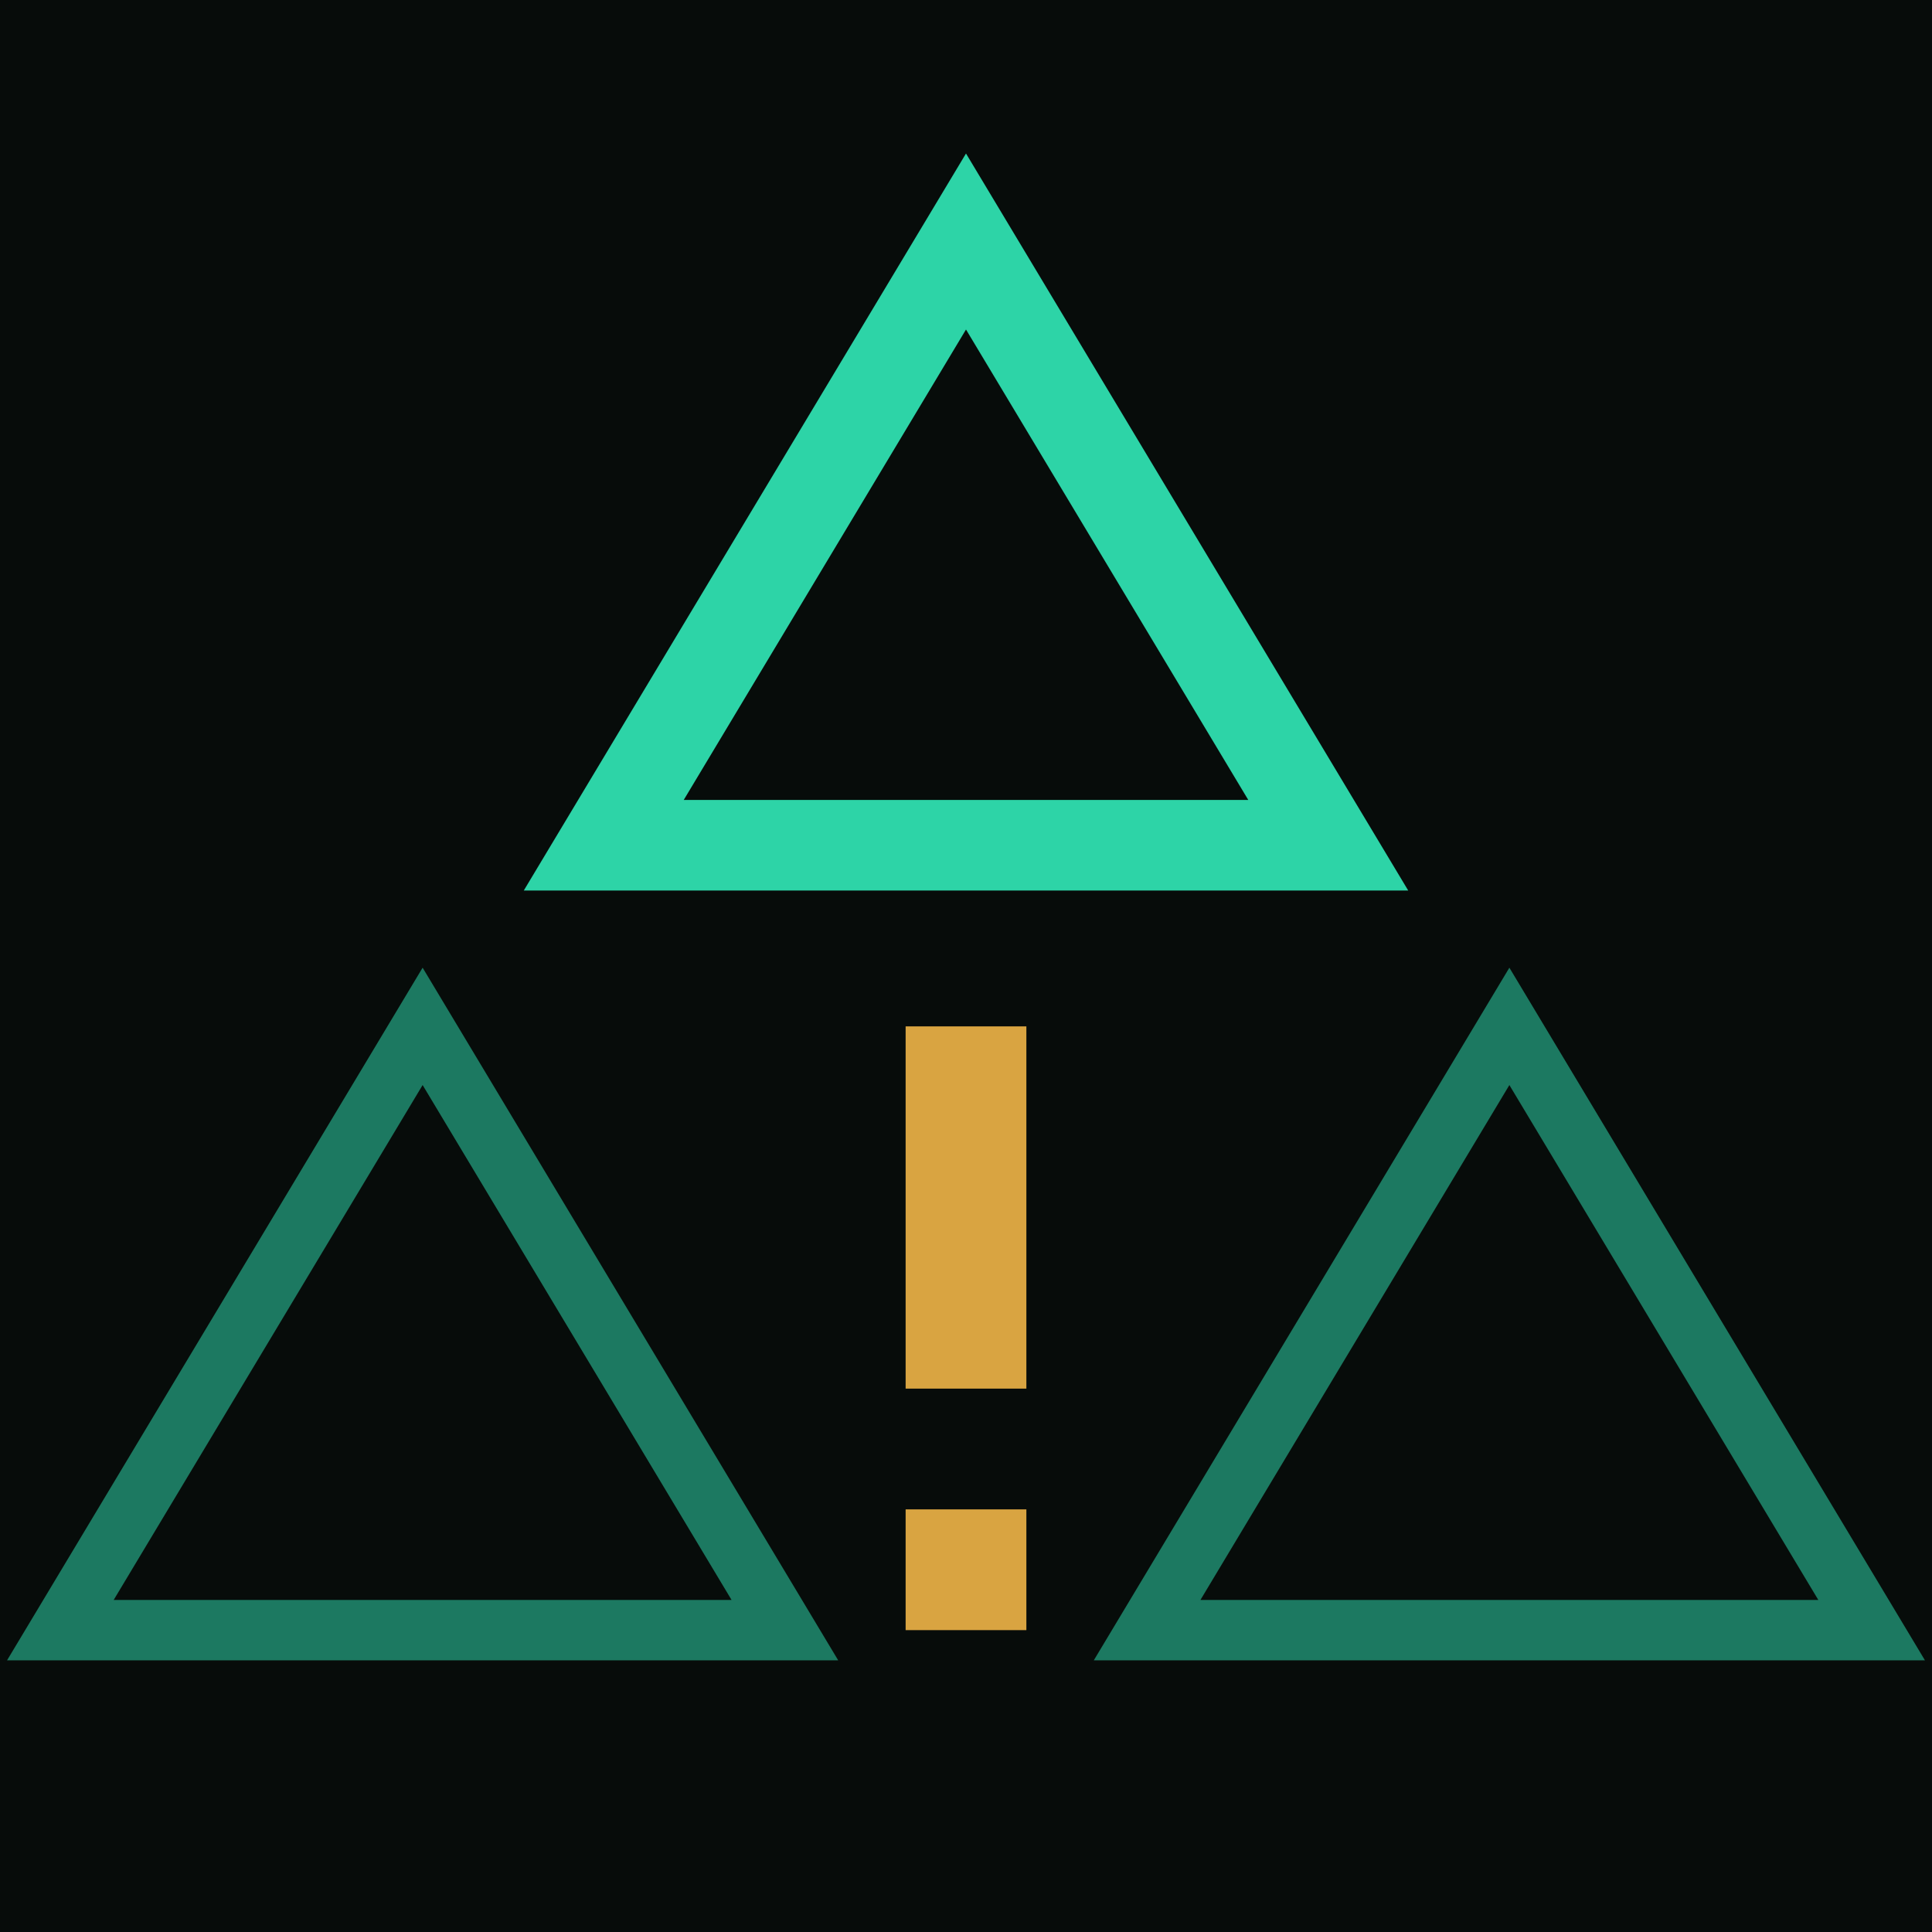
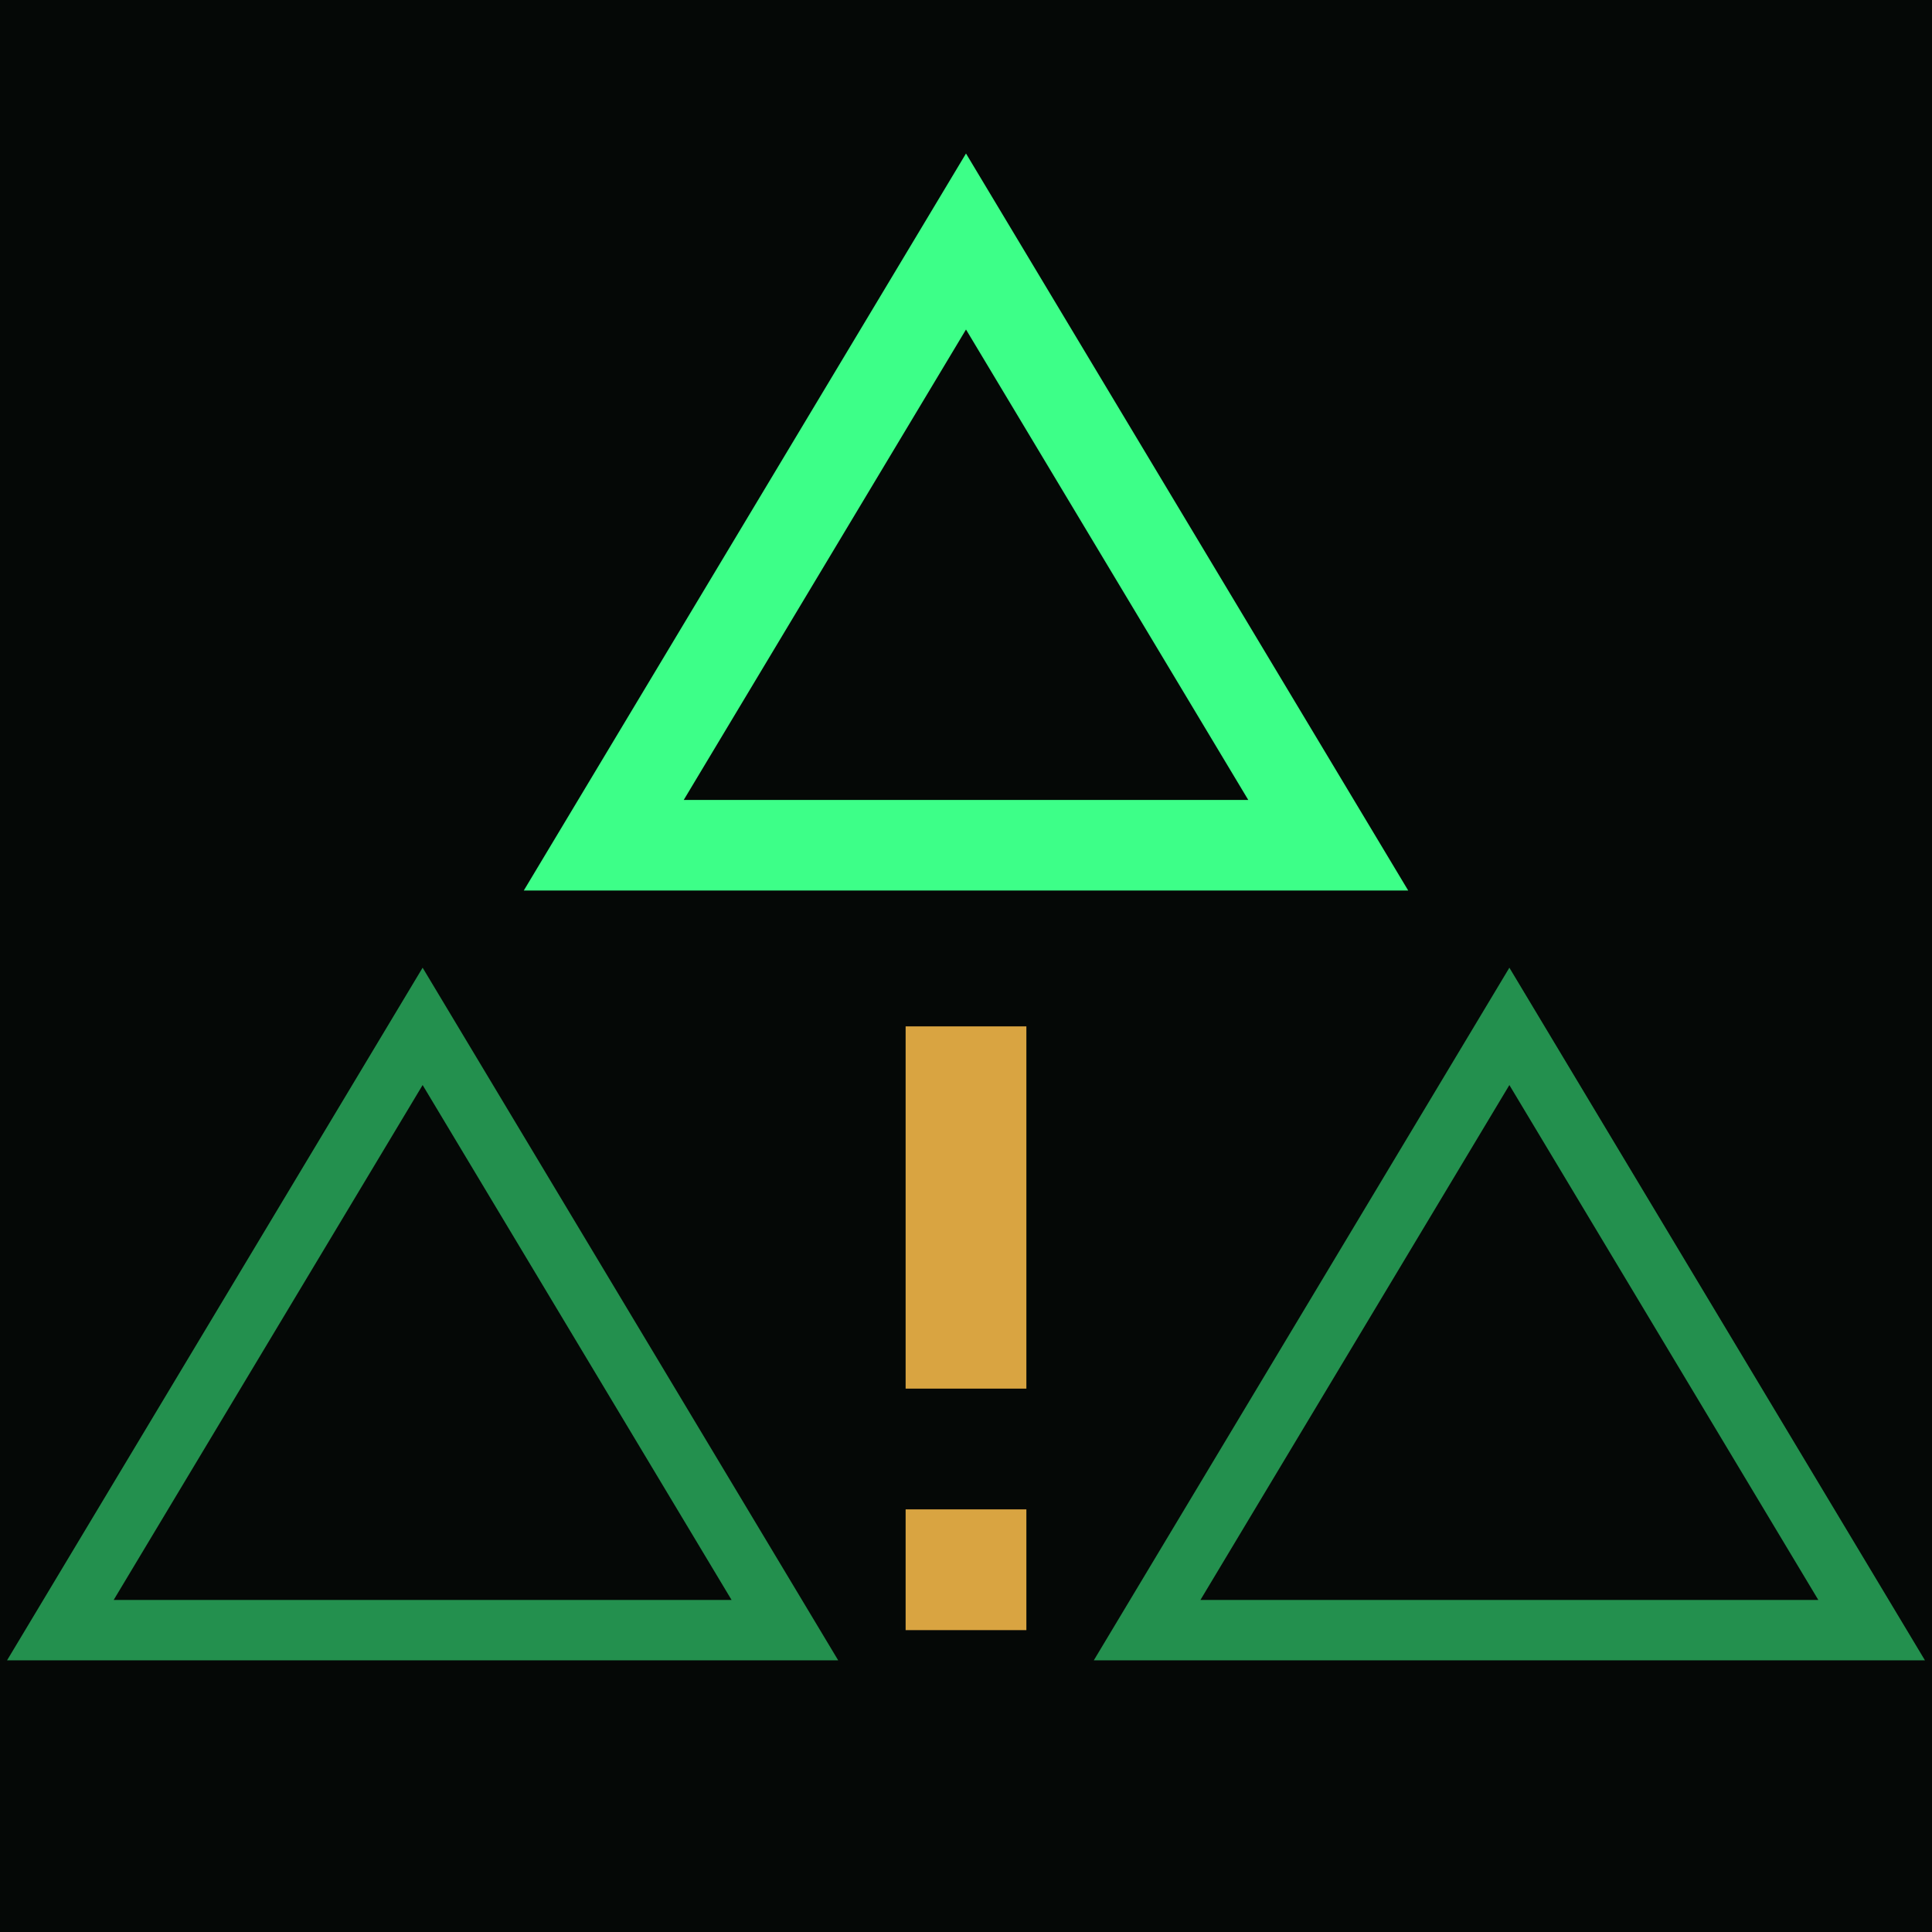
<svg xmlns="http://www.w3.org/2000/svg" viewBox="0 0 64 64">
-   <rect width="64" height="64" fill="#070c0a" />
+   <rect width="64" height="64" fill="#050806" />
  <g>
-     <polygon points="32,8 44,28 20,28" fill="none" stroke="#2dd4a7" stroke-width="3" />
-     <polygon points="14,34 26,54 2,54" fill="none" stroke="#2dd4a7" stroke-width="2" opacity="0.55" />
-     <polygon points="50,34 62,54 38,54" fill="none" stroke="#2dd4a7" stroke-width="2" opacity="0.55" />
+     <polygon points="32,8 44,28 20,28" fill="none" stroke="#3dff88" stroke-width="3" />
+     <polygon points="14,34 26,54 2,54" fill="none" stroke="#3dff88" stroke-width="2" opacity="0.55" />
+     <polygon points="50,34 62,54 38,54" fill="none" stroke="#3dff88" stroke-width="2" opacity="0.55" />
    <rect x="30" y="34" width="4" height="12" fill="#d9a441" />
    <rect x="30" y="50" width="4" height="4" fill="#d9a441" />
  </g>
</svg>
